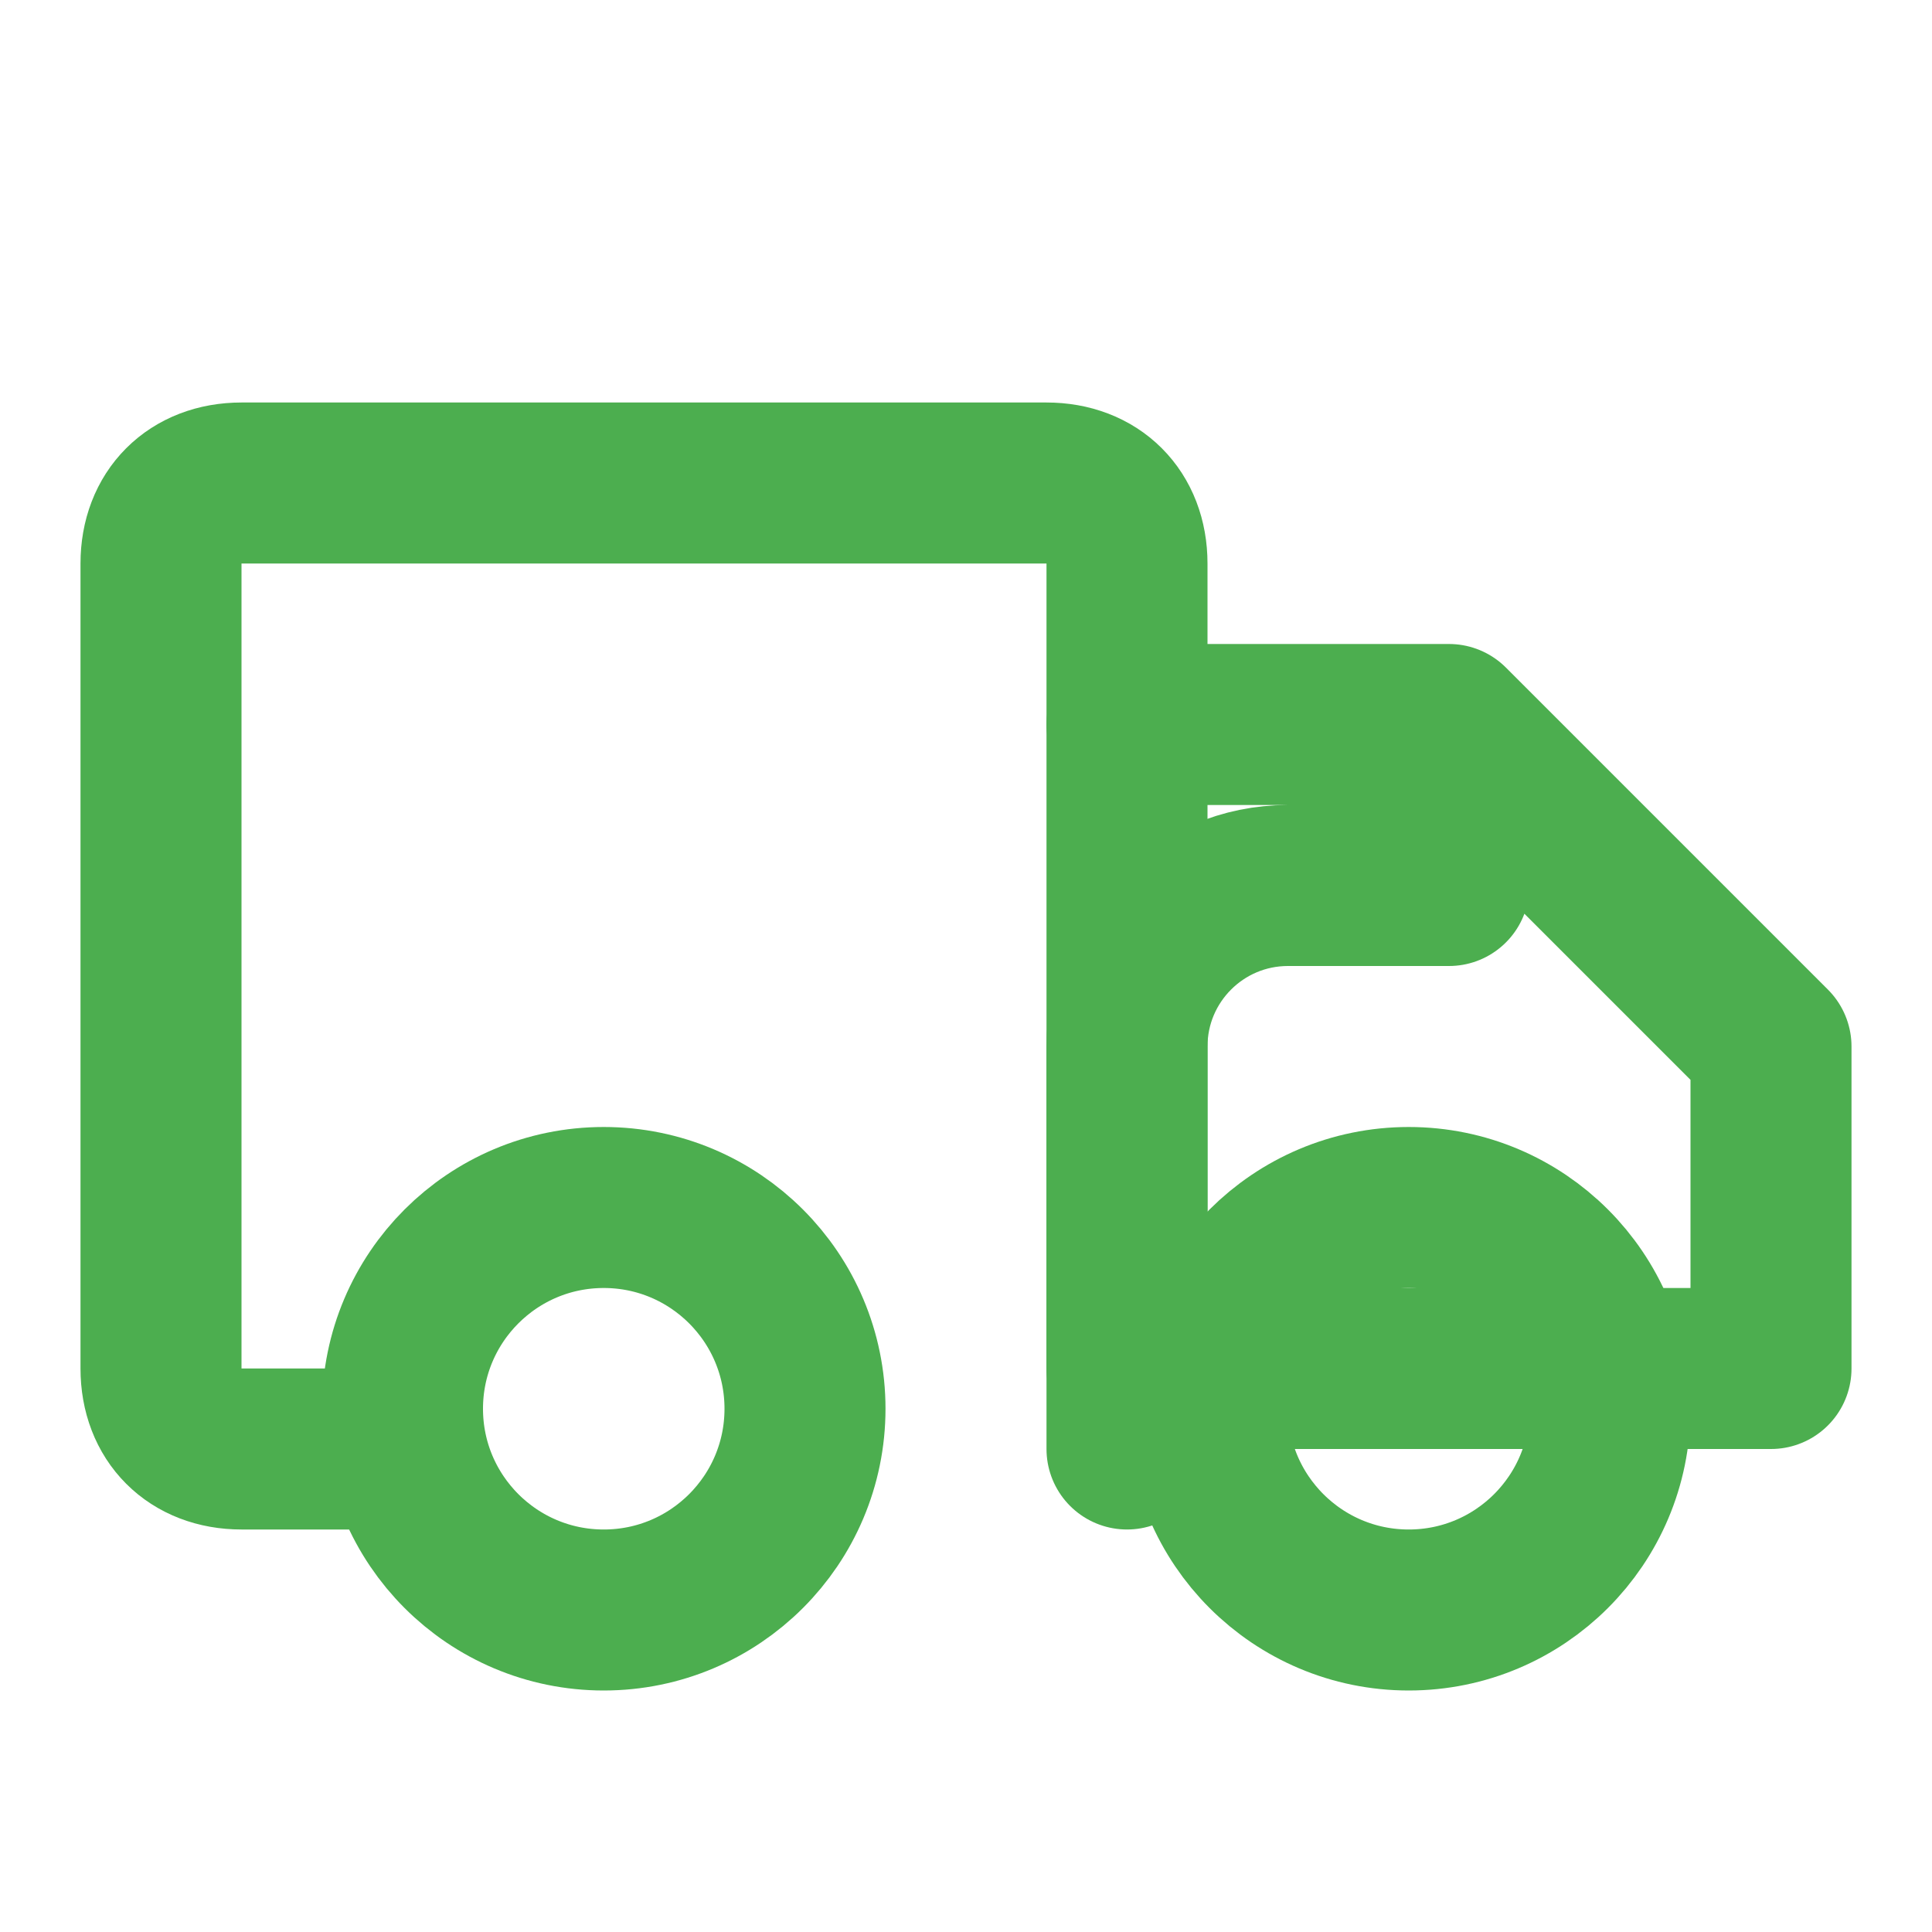
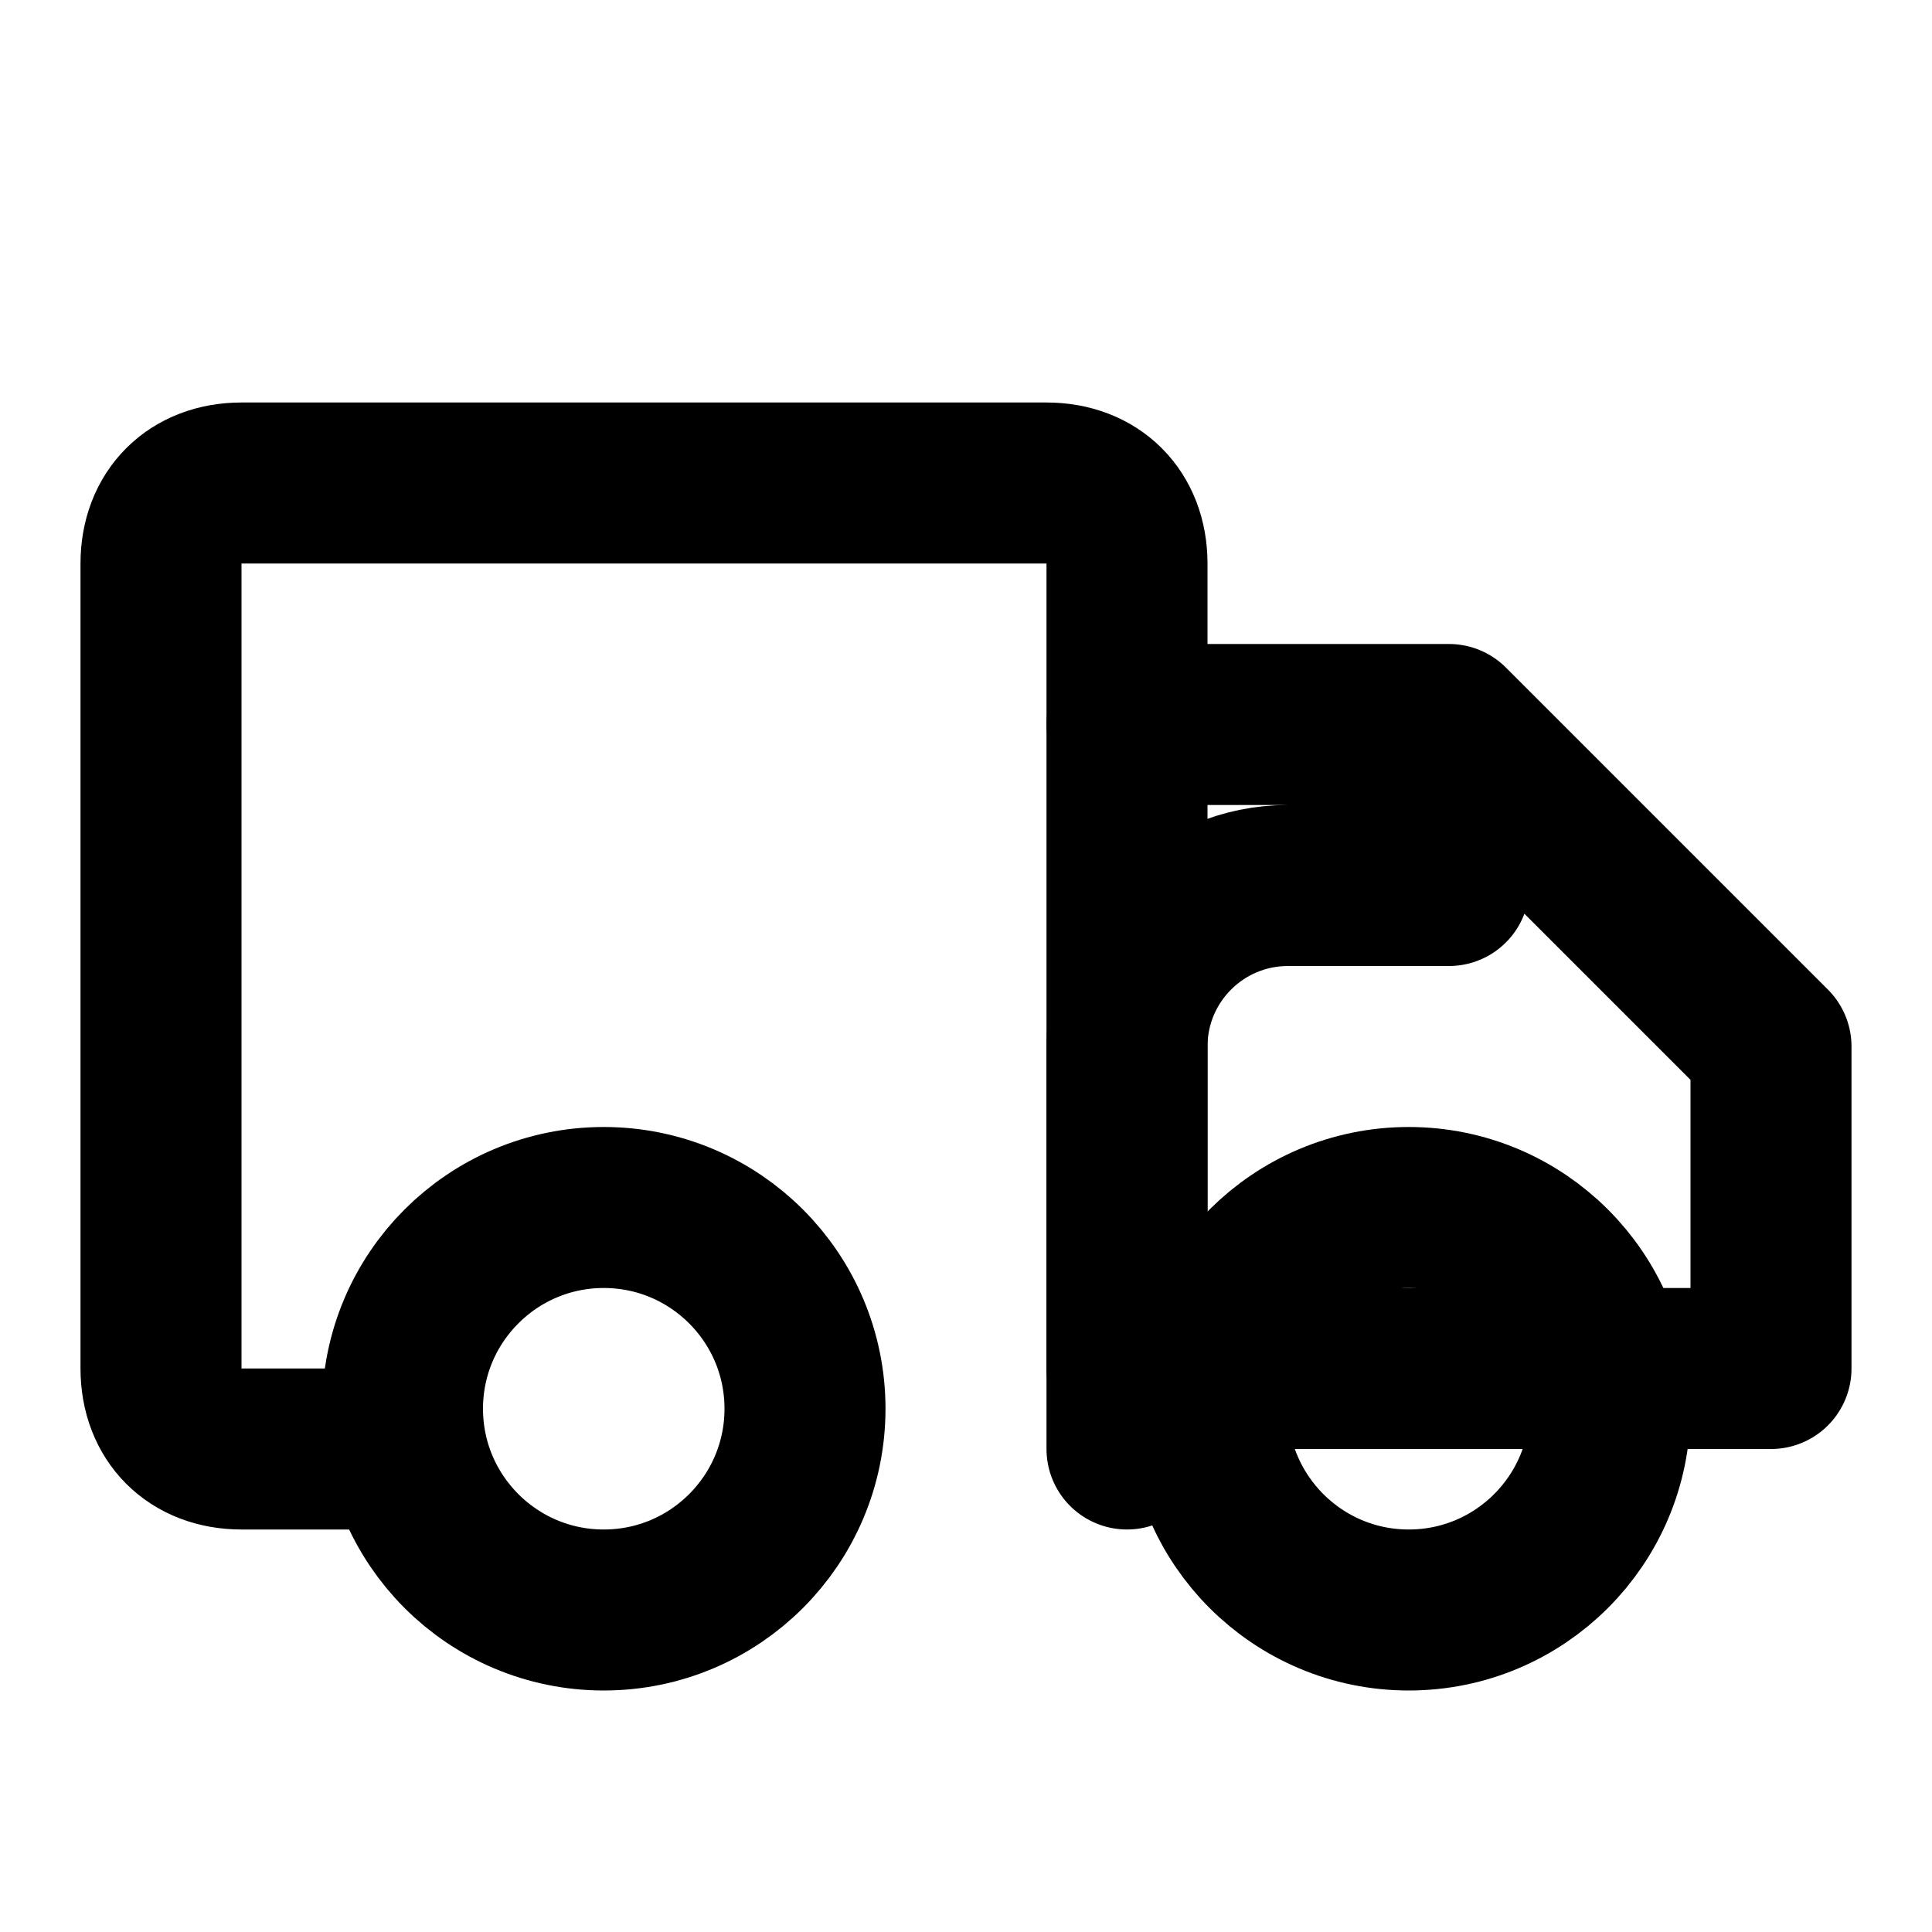
- <svg xmlns="http://www.w3.org/2000/svg" width="24" height="24" viewBox="0 0 24 24" fill="none" stroke="hsl(122, 39%, 49%)" stroke-width="2" stroke-linecap="round" stroke-linejoin="round">
+ <svg xmlns="http://www.w3.org/2000/svg" viewBox="0 0 24 24" fill="none" stroke="black" stroke-width="2" stroke-linecap="round" stroke-linejoin="round">
  <path d="M5 18H3c-.6 0-1-.4-1-1V7c0-.6.4-1 1-1h10c.6 0 1 .4 1 1v11" />
  <path d="M14 9h4l4 4v4h-8v-4a2 2 0 0 1 2-2h2" />
  <circle cx="7.5" cy="17.5" r="2.5" />
  <circle cx="17.5" cy="17.5" r="2.5" />
</svg>
